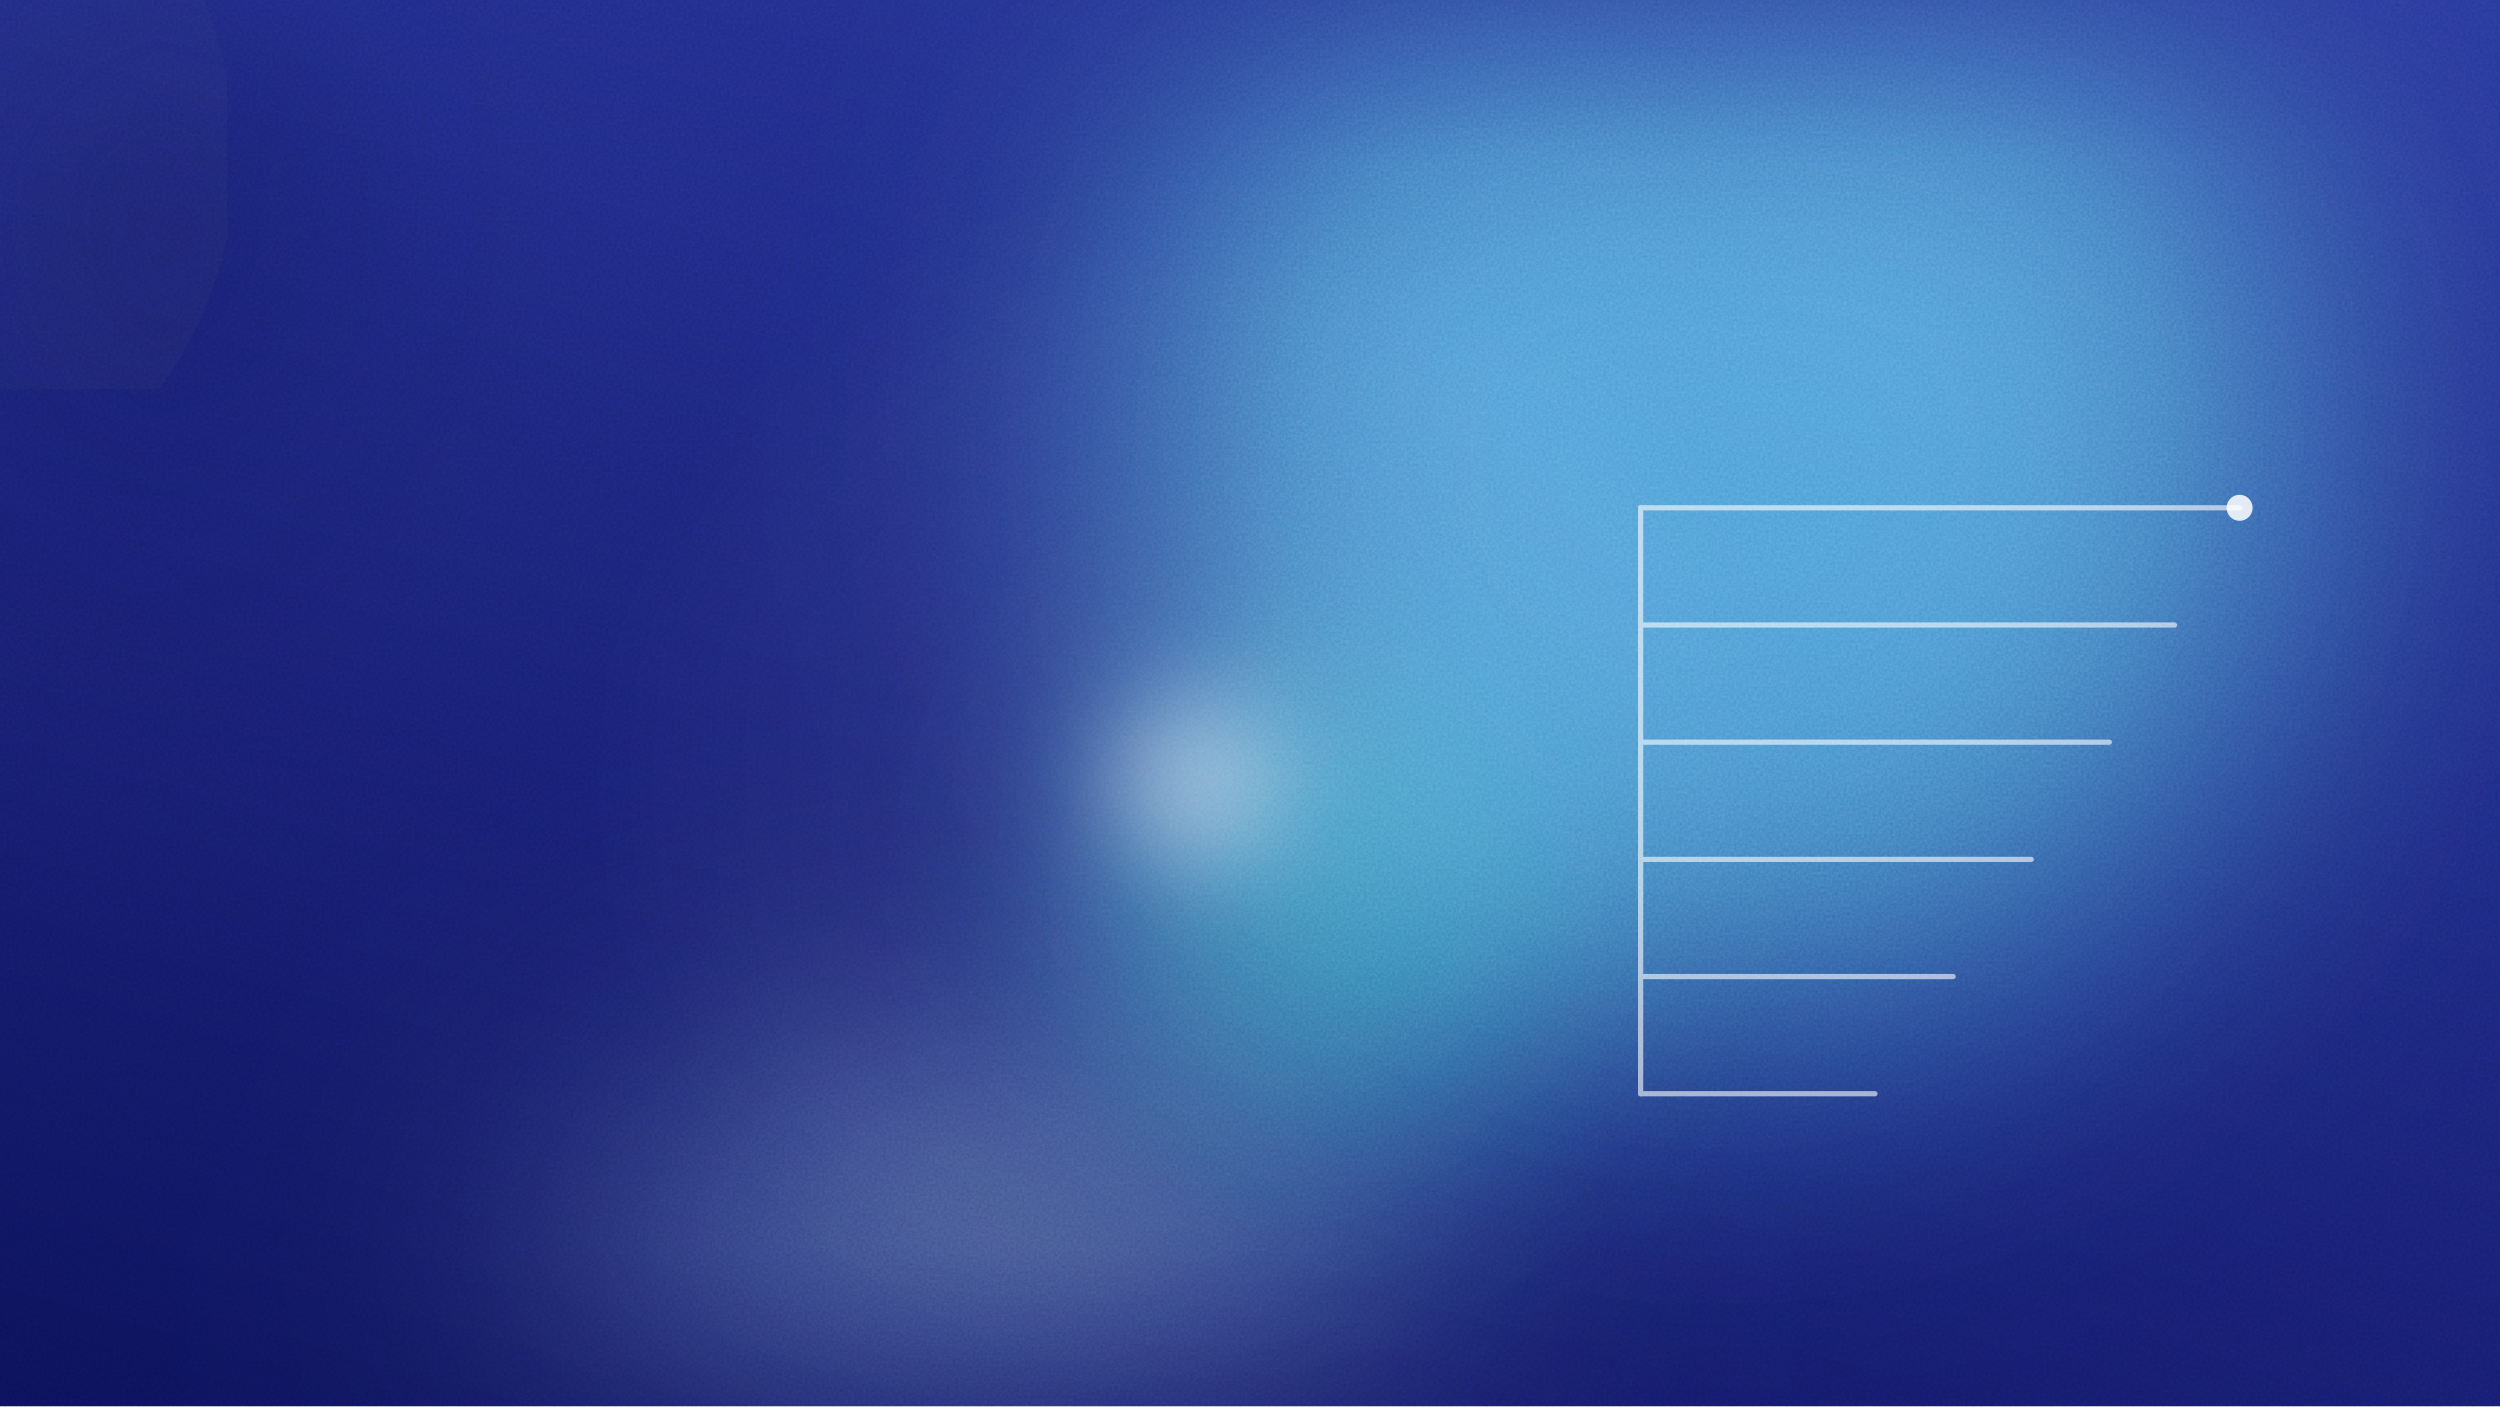
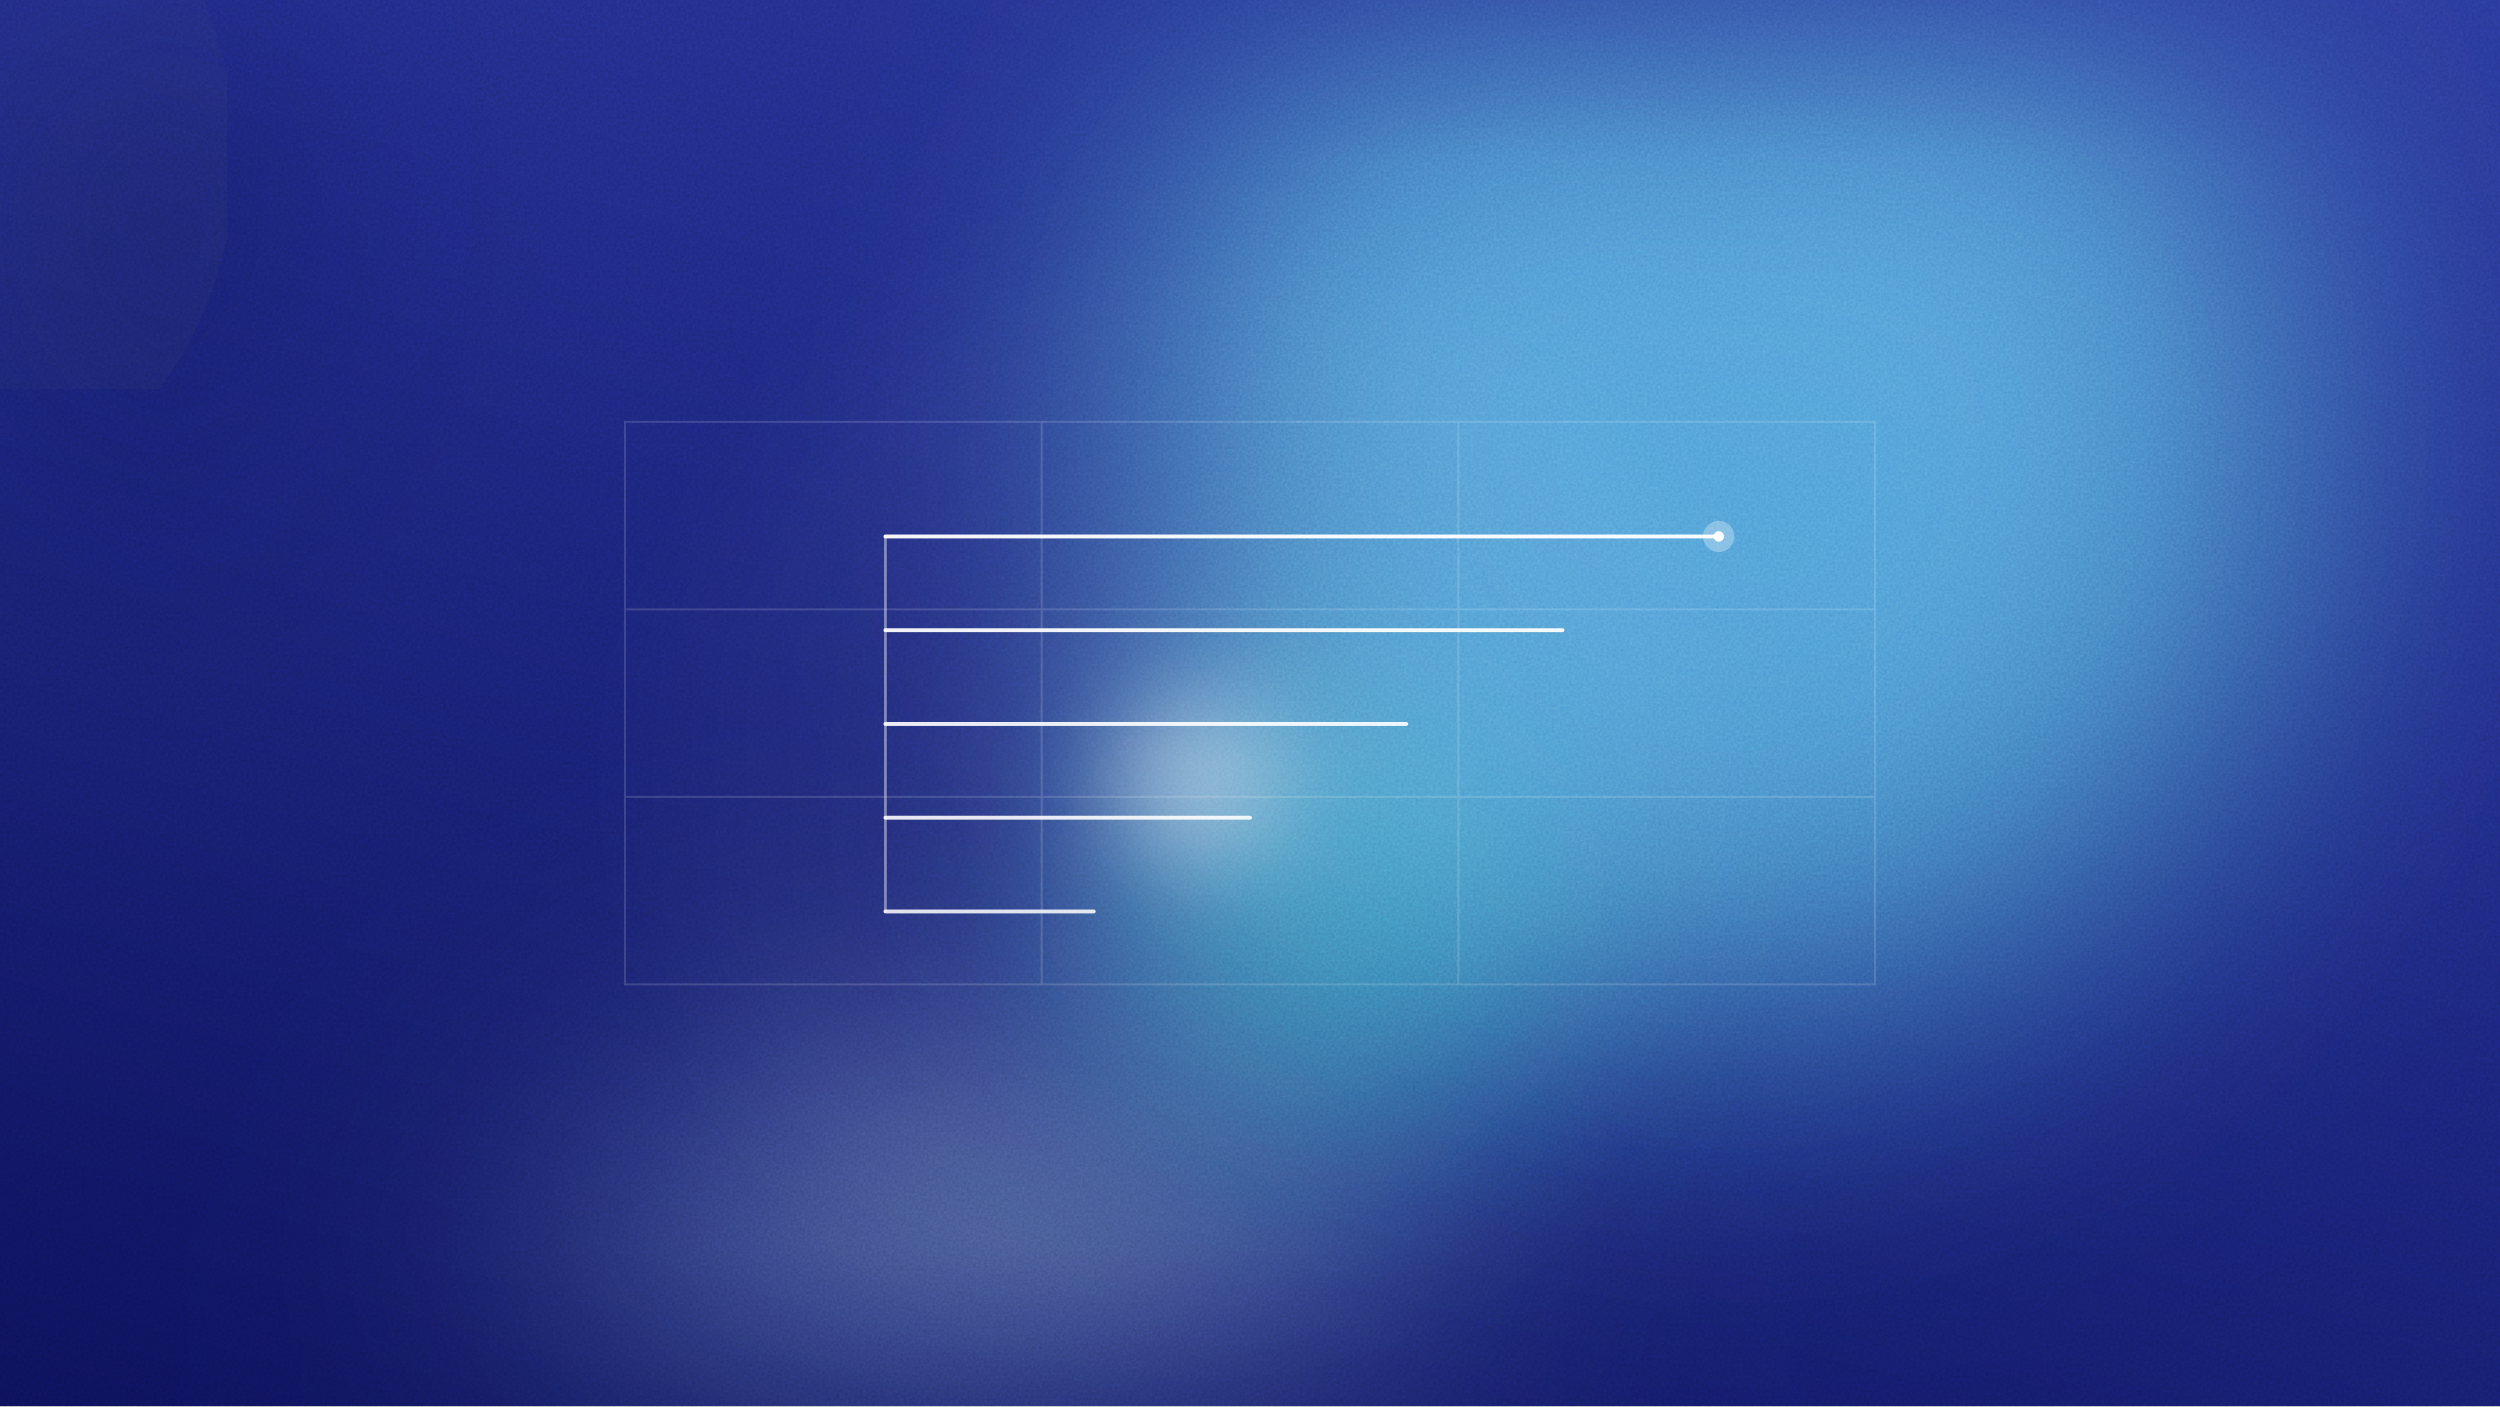
<svg xmlns="http://www.w3.org/2000/svg" width="960" height="540" viewBox="0 0 960 540">
  <defs>
    <linearGradient id="bg" x1="20%" y1="110%" x2="80%" y2="-10%">
      <stop offset="0%" stop-color="#0D1155" />
      <stop offset="100%" stop-color="#283593" />
    </linearGradient>
    <filter id="blurXL" x="-100%" y="-100%" width="300%" height="300%">
      <feGaussianBlur stdDeviation="65" />
    </filter>
    <filter id="blurL" x="-100%" y="-100%" width="300%" height="300%">
      <feGaussianBlur stdDeviation="38" />
    </filter>
    <filter id="blurM" x="-100%" y="-100%" width="300%" height="300%">
      <feGaussianBlur stdDeviation="24" />
    </filter>
    <filter id="grain">
      <feTurbulence type="fractalNoise" baseFrequency="0.9" numOctaves="4" stitchTiles="stitch" result="noise" />
      <feColorMatrix in="noise" type="matrix" values="0 0 0 0 1  0 0 0 0 1  0 0 0 0 1  0 0 0 0.6 0" />
    </filter>
  </defs>
  <rect width="960" height="540" fill="url(#bg)" />
  <circle cx="660" cy="170" r="220" fill="#4FC3F7" opacity="0.7" filter="url(#blurXL)" style="mix-blend-mode:screen" />
  <circle cx="380" cy="610" r="190" fill="#B3E5FC" opacity="0.5" filter="url(#blurXL)" style="mix-blend-mode:screen" />
  <circle cx="510" cy="350" r="90" fill="#18FFFF" opacity="0.32" filter="url(#blurL)" style="mix-blend-mode:screen" />
  <circle cx="-60" cy="60" r="150" fill="#070830" opacity="0.45" filter="url(#blurXL)" />
  <rect width="960" height="540" filter="url(#grain)" style="mix-blend-mode:overlay" opacity="0.4" />
  <g filter="url(#blurM)">
    <g transform="translate(460, 300)">
      <circle cx="0" cy="0" r="180" fill="none" stroke="#FFFFFF" stroke-width="5" opacity="0.26" />
      <circle cx="0" cy="0" r="130" fill="none" stroke="#FFFFFF" stroke-width="5" opacity="0.36" />
      <circle cx="0" cy="0" r="80" fill="none" stroke="#FFFFFF" stroke-width="7" opacity="0.5" />
      <circle cx="0" cy="0" r="36" fill="#FFFFFF" opacity="0.6" />
    </g>
  </g>
-   <g stroke="#FFFFFF" fill="none" stroke-width="2" stroke-linecap="round" opacity="0.6">
-     <line x1="630" y1="420" x2="630" y2="195" />
-     <line x1="630" y1="420" x2="720" y2="420" />
-     <line x1="630" y1="375" x2="750" y2="375" />
-     <line x1="630" y1="330" x2="780" y2="330" />
-     <line x1="630" y1="285" x2="810" y2="285" />
-     <line x1="630" y1="240" x2="835" y2="240" />
-     <line x1="630" y1="195" x2="860" y2="195" />
+   <g stroke="#FFFFFF" stroke-width="0.75" opacity="0.15">
+     <rect x="240" y="162" width="480" height="216" fill="none" />
+     <line x1="400" y1="162" x2="400" y2="378" />
+     <line x1="560" y1="162" x2="560" y2="378" />
+     <line x1="240" y1="234" x2="720" y2="234" />
+     <line x1="240" y1="306" x2="720" y2="306" />
  </g>
-   <circle cx="860" cy="195" r="5" fill="#FFFFFF" opacity="0.85" />
+   <g stroke="#FFFFFF" fill="none" stroke-linecap="round">
+     <line x1="340" y1="350" x2="340" y2="206" stroke-width="1" opacity="0.45" />
+     <line x1="340" y1="350" x2="420" y2="350" stroke-width="1.5" opacity="0.85" />
+     <line x1="340" y1="314" x2="480" y2="314" stroke-width="1.5" opacity="0.88" />
+     <line x1="340" y1="278" x2="540" y2="278" stroke-width="1.5" opacity="0.9" />
+     <line x1="340" y1="242" x2="600" y2="242" stroke-width="1.5" opacity="0.93" />
+     <line x1="340" y1="206" x2="660" y2="206" stroke-width="1.5" opacity="0.95" />
+   </g>
+   <g fill="#FFFFFF">
+     <circle cx="660" cy="206" r="6" opacity="0.3" />
+     <circle cx="660" cy="206" r="2" opacity="1" />
+   </g>
</svg>
